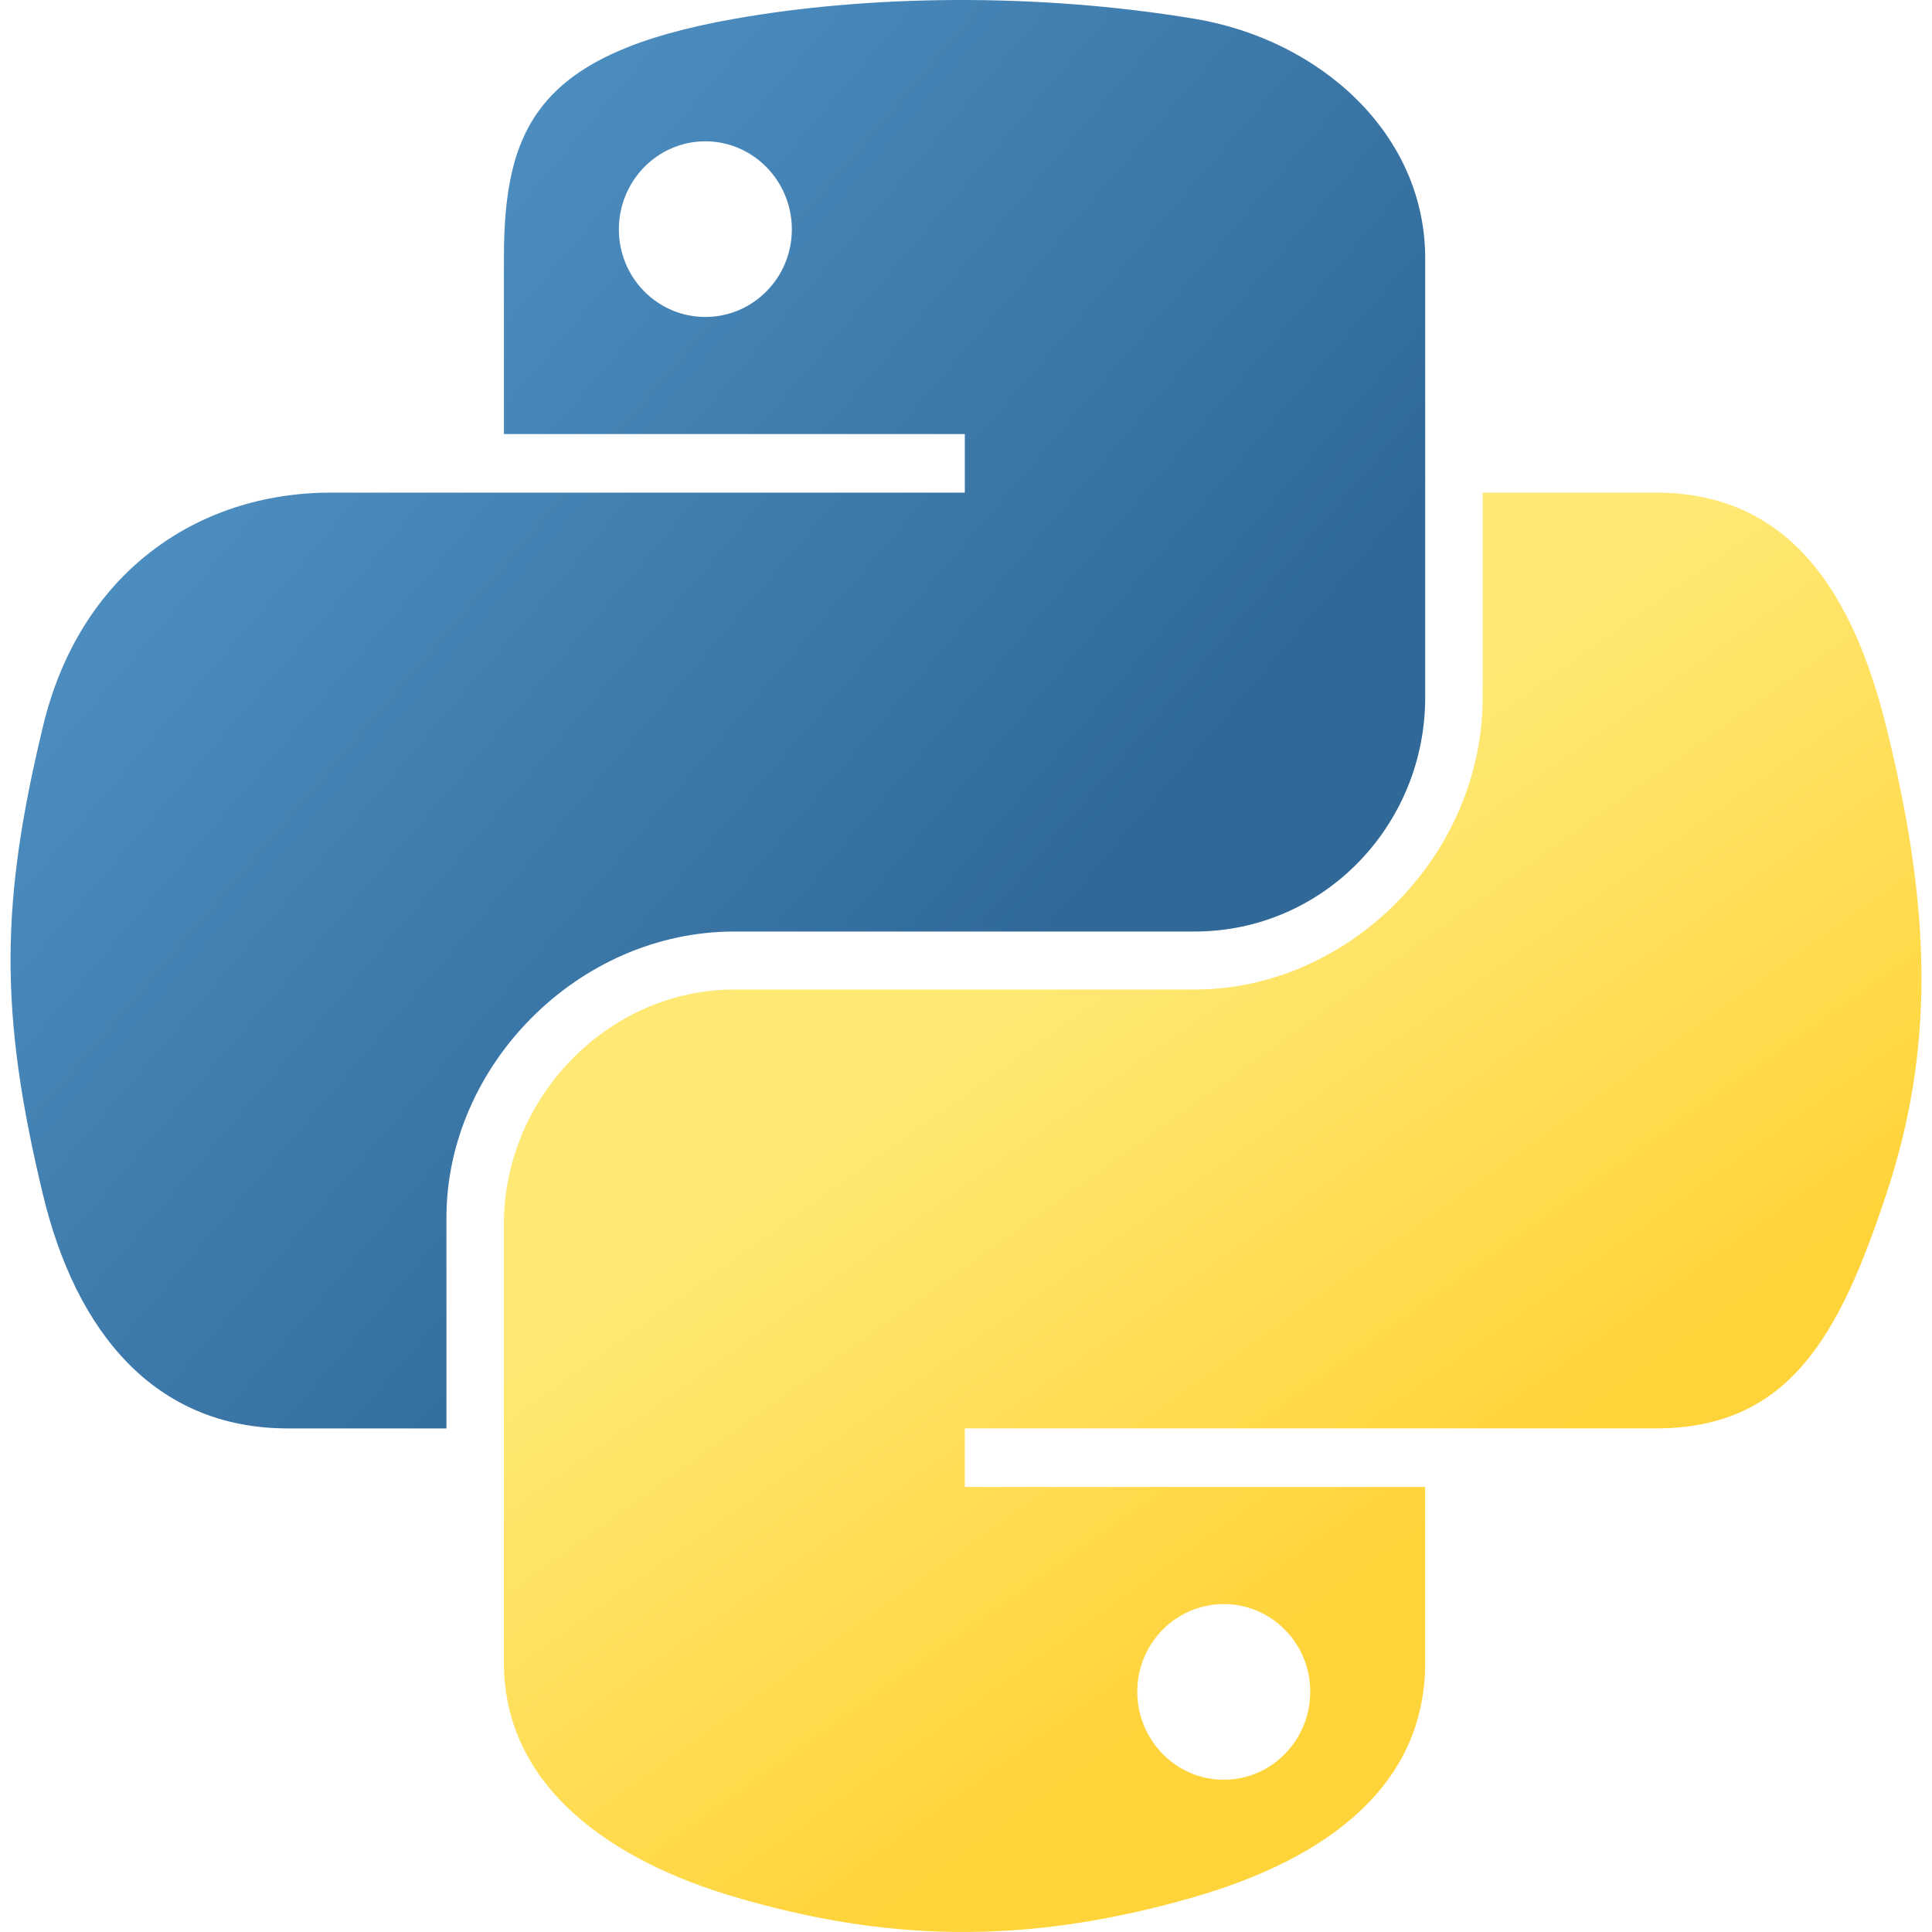
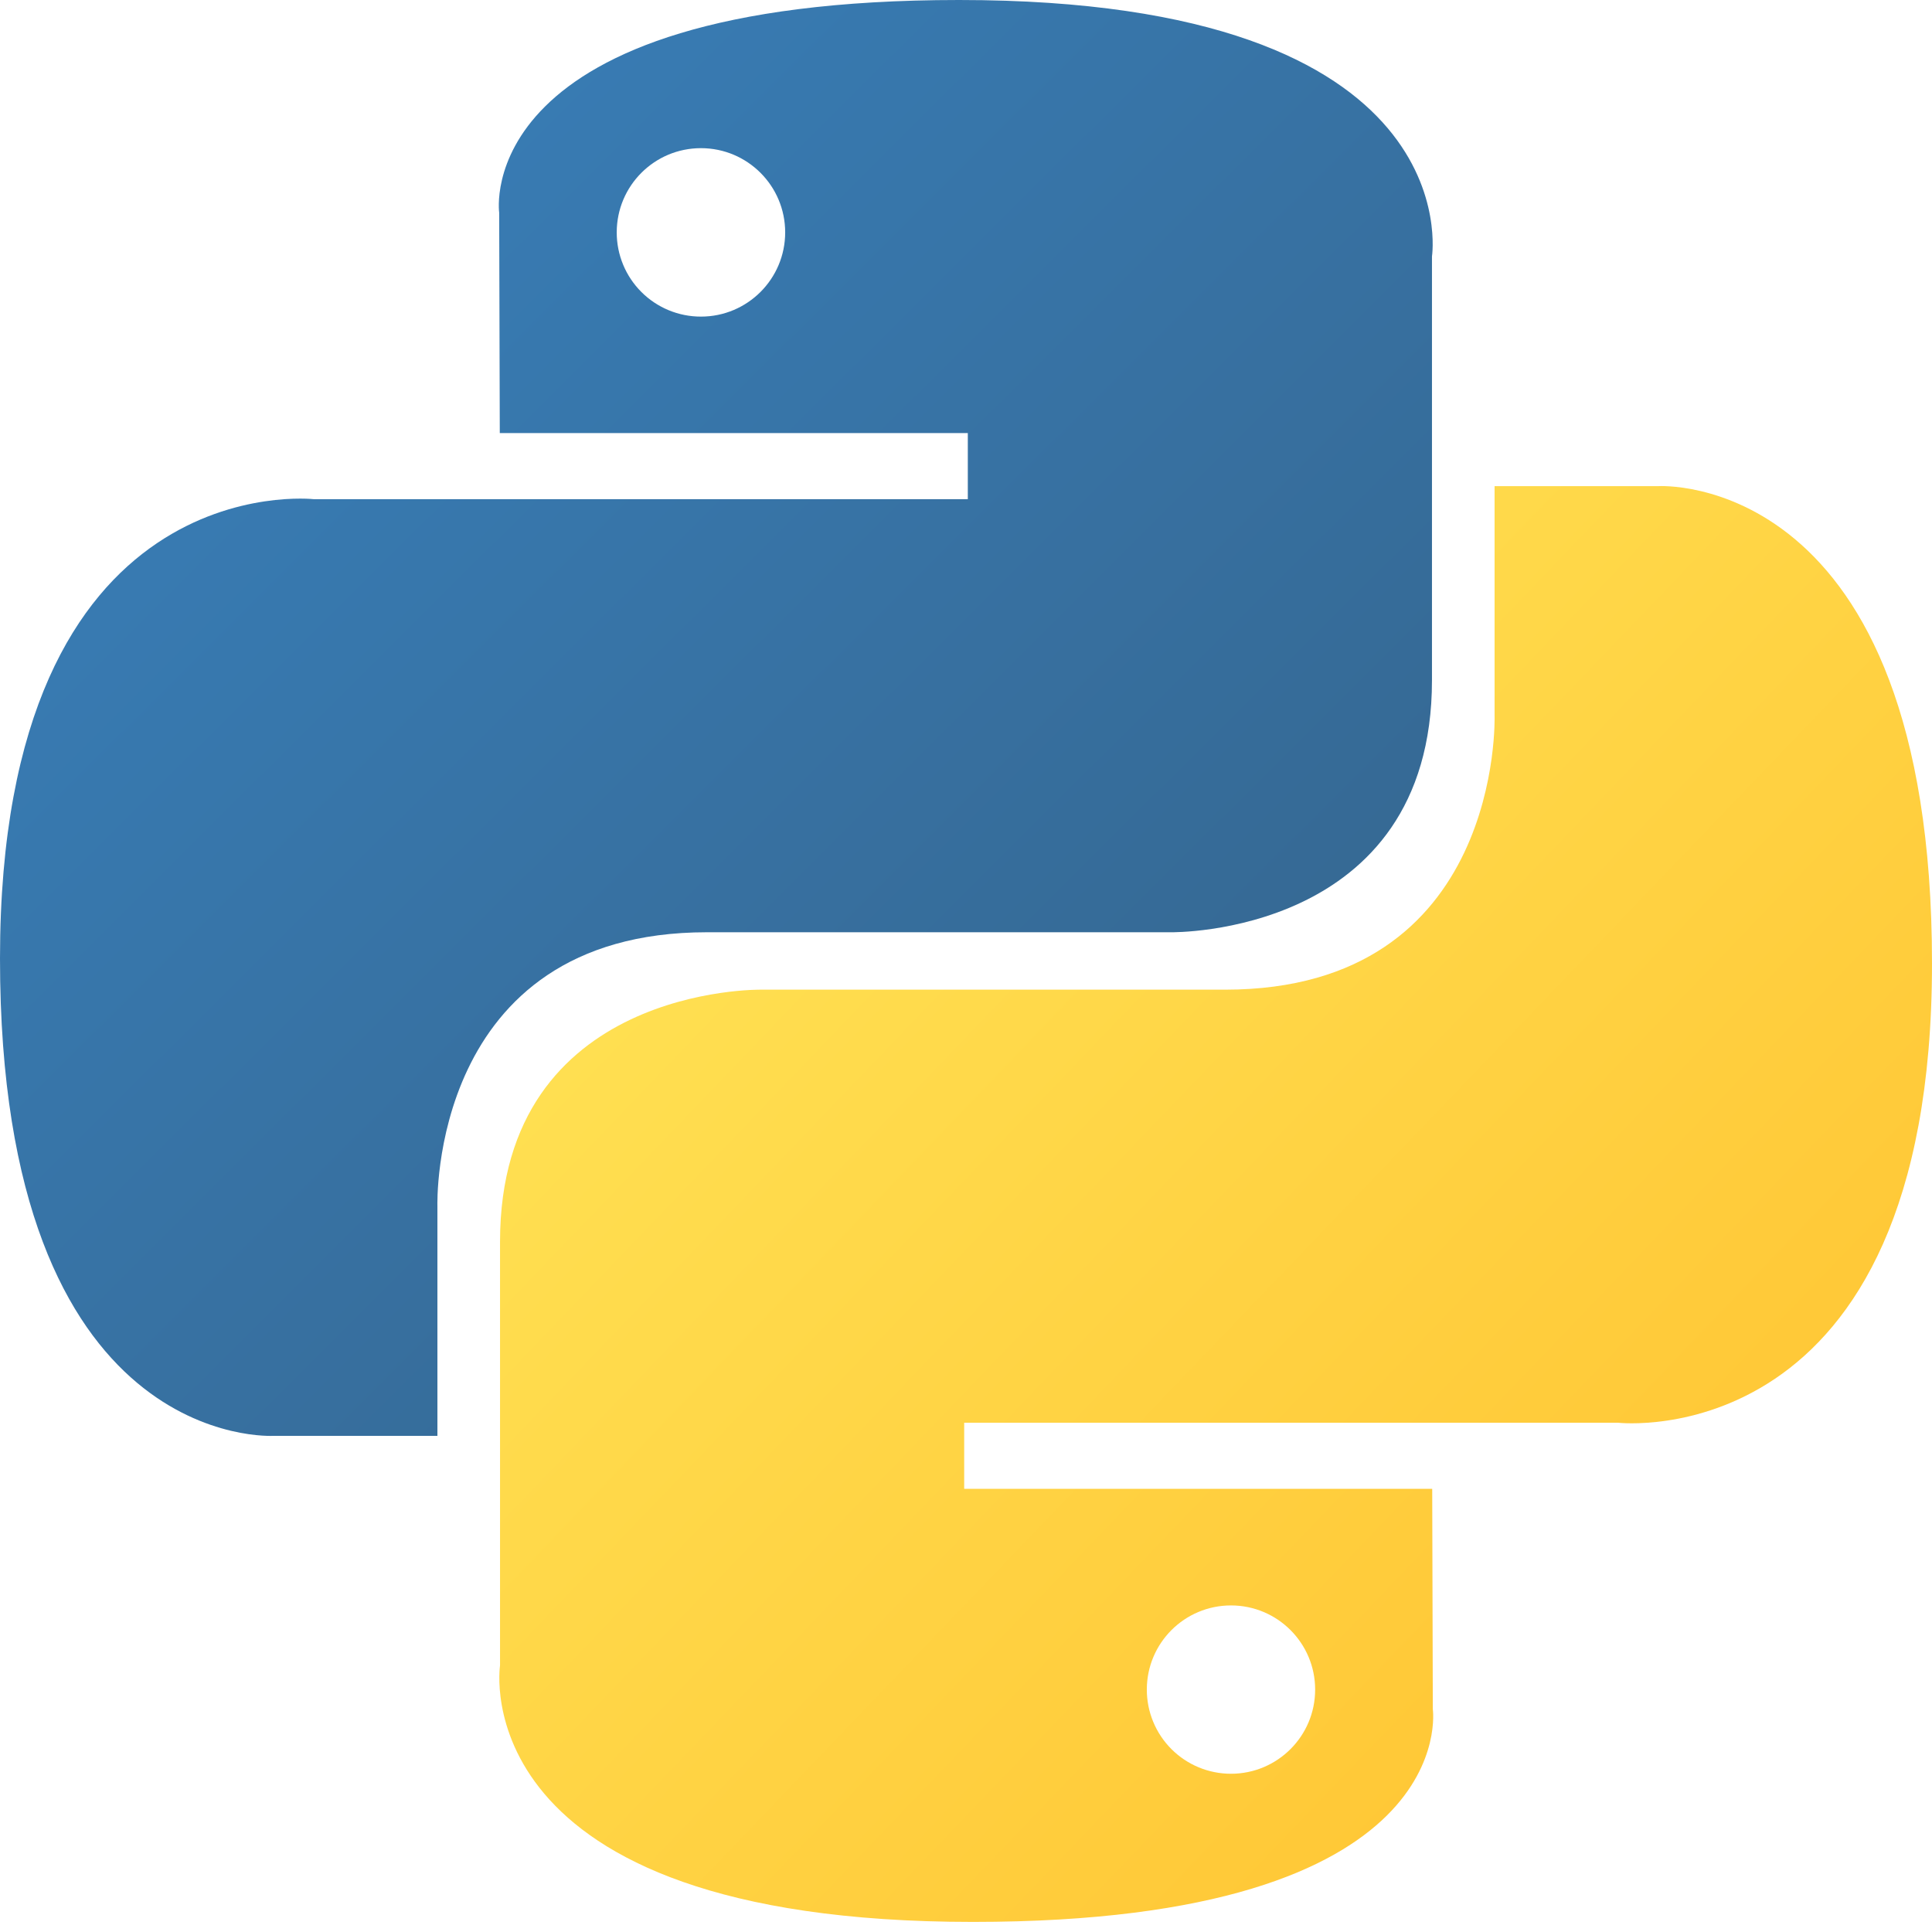
- <svg xmlns="http://www.w3.org/2000/svg" id="fi_5968350" enable-background="new 0 0 512 512" height="512" viewBox="0 0 512 512" width="512">
-   <linearGradient id="path1948_00000153663380415884157280000008978240784360615575_" gradientTransform="matrix(.563 0 0 -.568 -514.163 286.842)" gradientUnits="userSpaceOnUse" x1="896.959" x2="1393.622" y1="479.369" y2="52.058">
-     <stop offset="0" stop-color="#5a9fd4" />
-     <stop offset="1" stop-color="#306998" />
-   </linearGradient>
-   <linearGradient id="path1950_00000075154291388394646000000000998535923326963881_" gradientTransform="matrix(.563 0 0 -.568 -514.163 286.842)" gradientUnits="userSpaceOnUse" x1="1585.627" x2="1408.278" y1="-206.531" y2="44.386">
-     <stop offset="0" stop-color="#ffd43b" />
-     <stop offset="1" stop-color="#ffe873" />
-   </linearGradient>
-   <g>
-     <g id="g2303">
-       <path id="path1948" d="m252.985.004c-20.882.097-40.823 1.878-58.369 4.983-51.689 9.132-61.074 28.245-61.074 63.494v46.553h122.147v15.517h-122.147-45.841c-35.499 0-66.584 21.337-76.306 61.928-11.215 46.526-11.712 75.56 0 124.141 8.683 36.161 29.418 61.927 64.917 61.927h41.997v-55.807c0-40.317 34.883-75.879 76.307-75.879h122.005c33.962 0 61.073-27.963 61.073-62.07v-116.31c0-33.102-27.926-57.969-61.073-63.494-20.983-3.493-42.755-5.08-63.636-4.983zm-66.057 37.442c12.617 0 22.92 10.472 22.92 23.347 0 12.83-10.303 23.205-22.92 23.205-12.662 0-22.92-10.375-22.92-23.205 0-12.876 10.258-23.347 22.92-23.347z" fill="url(#path1948_00000153663380415884157280000008978240784360615575_)" />
-       <path id="path1950" d="m392.927 130.551v54.24c0 42.052-35.652 77.445-76.306 77.445h-122.005c-33.419 0-61.074 28.602-61.074 62.07v116.31c0 33.102 28.785 52.573 61.074 62.07 38.665 11.369 75.743 13.424 122.005 0 30.751-8.903 61.073-26.821 61.073-62.07v-46.553h-122.005v-15.518h122.005 61.074c35.499 0 48.728-24.761 61.074-61.927 12.753-38.262 12.21-75.057 0-124.141-8.773-35.34-25.529-61.928-61.074-61.928h-45.841zm-68.618 294.548c12.662 0 22.92 10.375 22.92 23.205 0 12.876-10.258 23.348-22.92 23.348-12.617 0-22.92-10.472-22.92-23.348-.001-12.83 10.302-23.205 22.92-23.205z" fill="url(#path1950_00000075154291388394646000000000998535923326963881_)" />
-     </g>
-   </g>
+ <svg xmlns="http://www.w3.org/2000/svg" fill="none" viewBox="16 16 32 32">
+   <path fill="url(#python-a)" d="M31.885 16c-8.124 0-7.617 3.523-7.617 3.523l.01 3.65h7.752v1.095H21.197S16 23.678 16 31.876c0 8.196 4.537 7.906 4.537 7.906h2.708v-3.804s-.146-4.537 4.465-4.537h7.688s4.32.07 4.32-4.175v-7.019S40.374 16 31.885 16zm-4.275 2.454a1.394 1.394 0 1 1 0 2.79 1.393 1.393 0 0 1-1.395-1.395c0-.771.624-1.395 1.395-1.395z" />
+   <path fill="url(#python-b)" d="M32.115 47.833c8.124 0 7.617-3.523 7.617-3.523l-.01-3.65H31.97v-1.095h10.832S48 40.155 48 31.958c0-8.197-4.537-7.906-4.537-7.906h-2.708v3.803s.146 4.537-4.465 4.537h-7.688s-4.32-.07-4.32 4.175v7.019s-.656 4.247 7.833 4.247zm4.275-2.454a1.393 1.393 0 0 1-1.395-1.395 1.394 1.394 0 1 1 1.395 1.395z" />
+   <defs>
+     <linearGradient id="python-a" x1="19.075" x2="34.898" y1="18.782" y2="34.658" gradientUnits="userSpaceOnUse">
+       <stop stop-color="#387EB8" />
+       <stop offset="1" stop-color="#366994" />
+     </linearGradient>
+     <linearGradient id="python-b" x1="28.809" x2="45.803" y1="28.882" y2="45.163" gradientUnits="userSpaceOnUse">
+       <stop stop-color="#FFE052" />
+       <stop offset="1" stop-color="#FFC331" />
+     </linearGradient>
+   </defs>
</svg>
